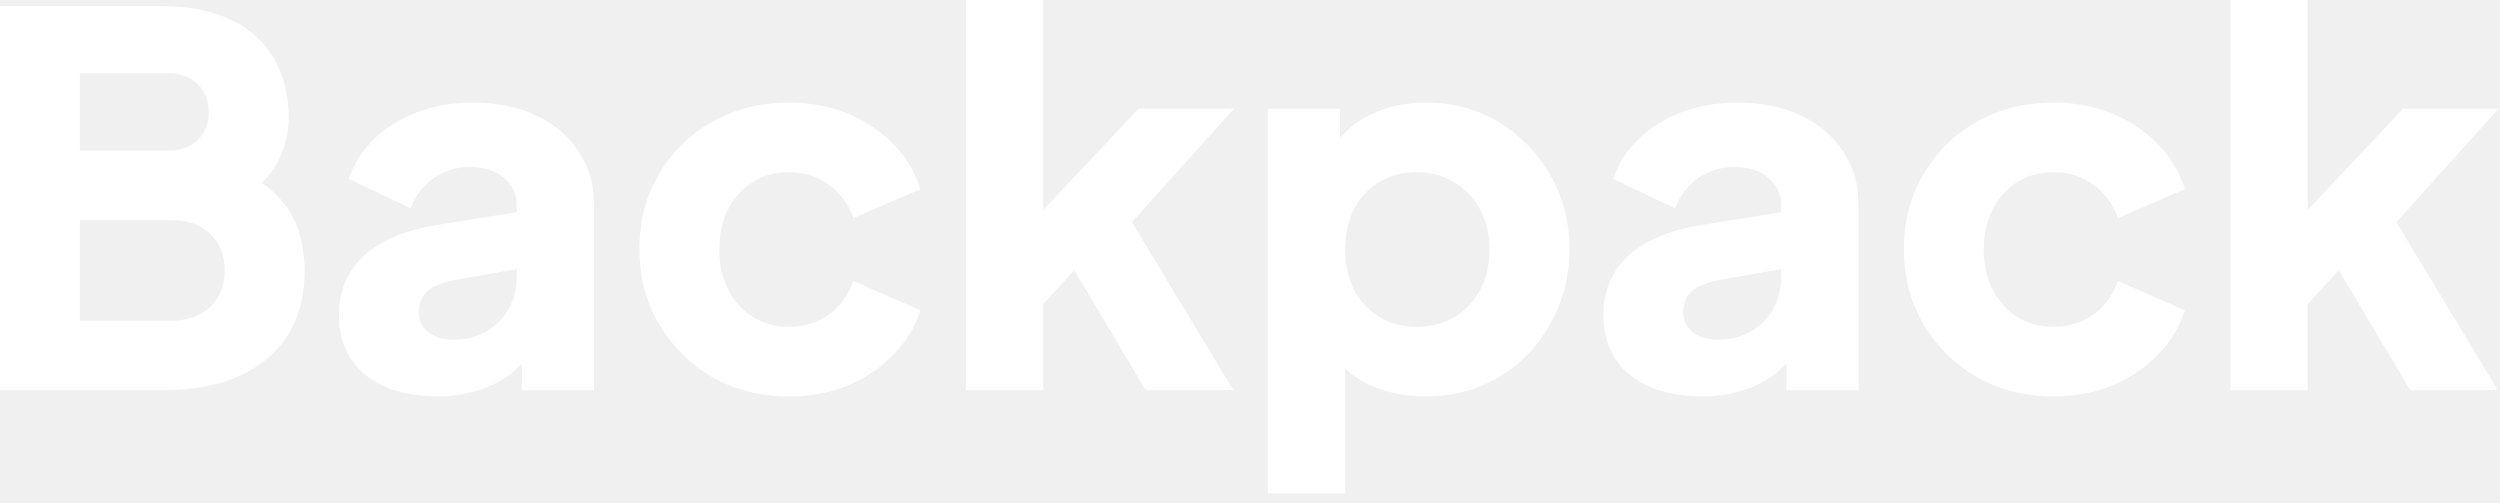
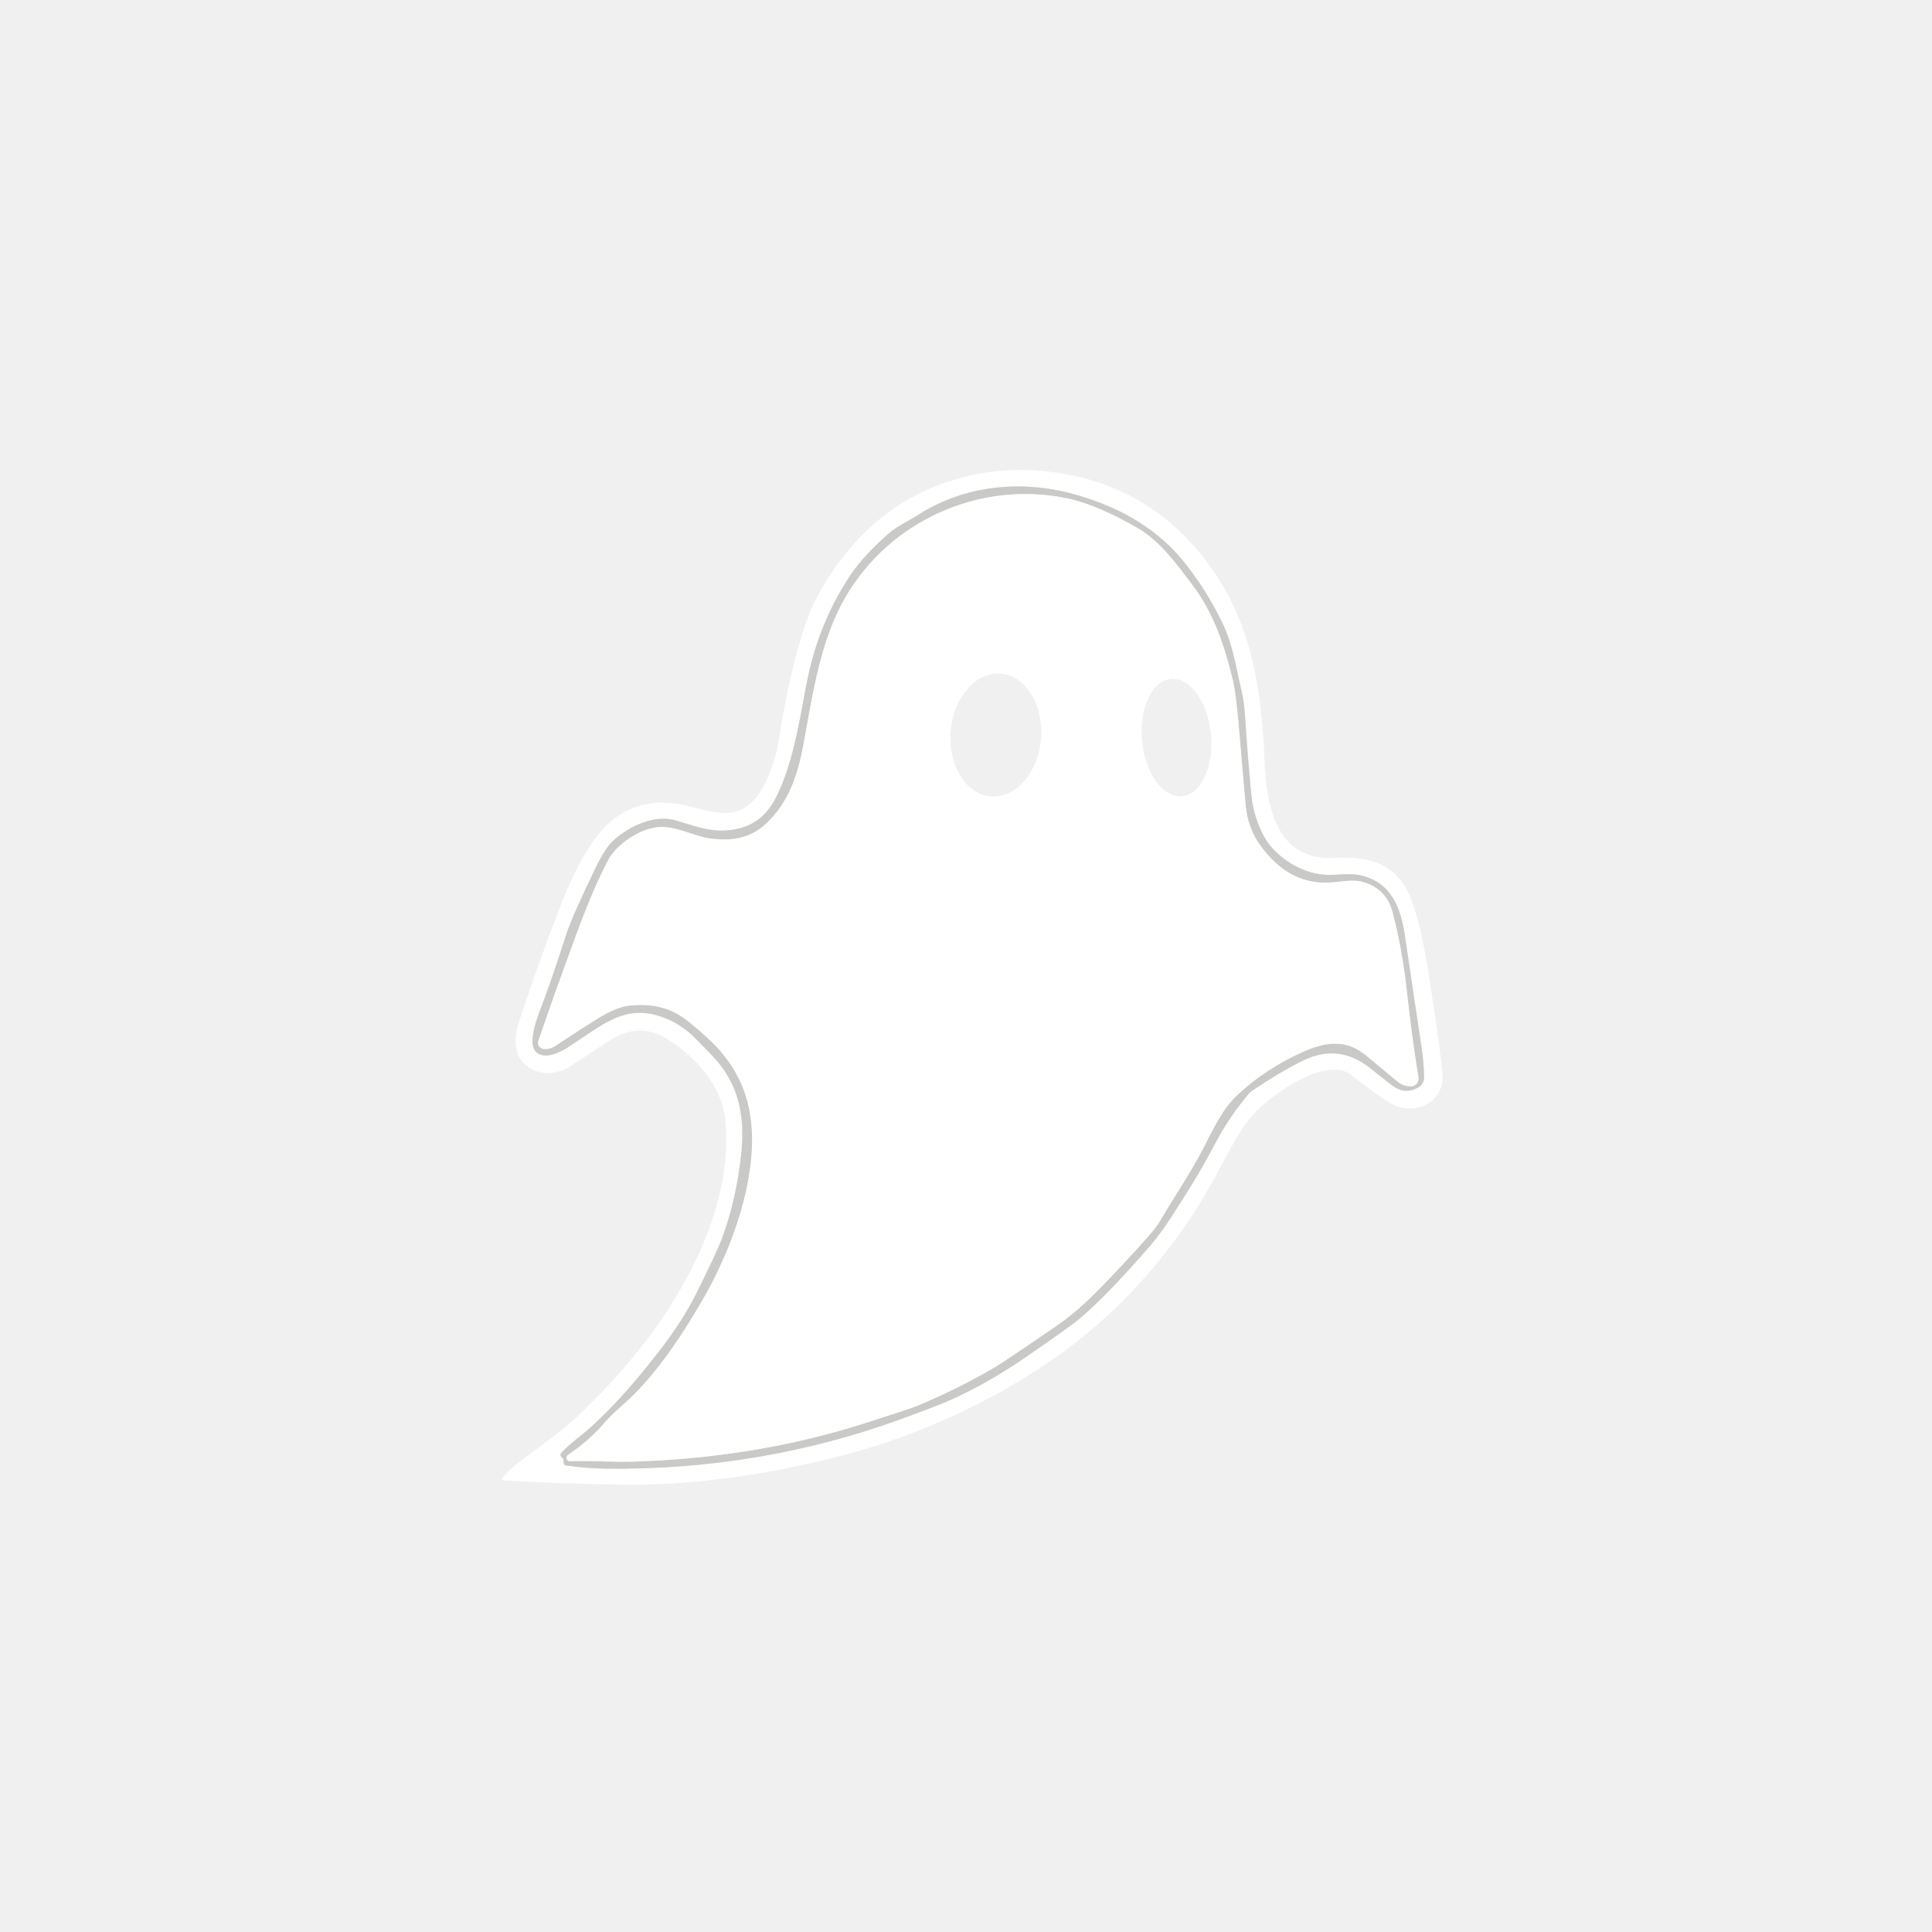
- <svg xmlns="http://www.w3.org/2000/svg" width="194" height="39" viewBox="0 0 194 39" fill="none">
-   <path d="M0 30.28V0.48H12.6C14.653 0.48 16.413 0.827 17.88 1.52C19.347 2.213 20.467 3.213 21.24 4.52C22.013 5.8 22.4 7.36 22.4 9.2C22.4 10.507 22.04 11.76 21.32 12.96C20.6 14.133 19.413 15.12 17.76 15.92V12.88C19.333 13.493 20.547 14.227 21.4 15.08C22.253 15.933 22.84 16.867 23.16 17.88C23.48 18.867 23.64 19.907 23.64 21C23.64 23.933 22.667 26.213 20.72 27.84C18.773 29.467 16.067 30.28 12.6 30.28H0ZM6.2 24.88H13.32C14.573 24.88 15.573 24.52 16.32 23.8C17.067 23.08 17.44 22.147 17.44 21C17.44 19.827 17.067 18.88 16.32 18.16C15.573 17.44 14.573 17.08 13.32 17.08H6.2V24.88ZM6.2 11.68H13.04C14 11.68 14.76 11.413 15.32 10.88C15.907 10.32 16.2 9.587 16.2 8.68C16.2 7.773 15.907 7.053 15.32 6.52C14.76 5.96 14 5.68 13.04 5.68H6.2V11.68Z" fill="white" />
-   <path d="M33.937 30.76C32.364 30.76 31.004 30.507 29.857 30C28.71 29.493 27.831 28.773 27.217 27.84C26.604 26.88 26.297 25.747 26.297 24.44C26.297 23.213 26.577 22.133 27.137 21.2C27.697 20.24 28.55 19.44 29.697 18.8C30.87 18.16 32.324 17.707 34.057 17.44L40.737 16.36V20.76L35.137 21.76C34.284 21.92 33.63 22.2 33.177 22.6C32.724 22.973 32.497 23.52 32.497 24.24C32.497 24.907 32.751 25.427 33.257 25.8C33.764 26.173 34.391 26.36 35.137 26.36C36.124 26.36 36.99 26.147 37.737 25.72C38.484 25.293 39.057 24.72 39.457 24C39.884 23.253 40.097 22.44 40.097 21.56V15.88C40.097 15.053 39.764 14.36 39.097 13.8C38.457 13.24 37.577 12.96 36.457 12.96C35.391 12.96 34.444 13.253 33.617 13.84C32.817 14.427 32.23 15.2 31.857 16.16L27.057 13.88C27.484 12.653 28.164 11.6 29.097 10.72C30.03 9.84 31.151 9.16 32.457 8.68C33.764 8.2 35.191 7.96 36.737 7.96C38.577 7.96 40.204 8.293 41.617 8.96C43.031 9.627 44.124 10.56 44.897 11.76C45.697 12.933 46.097 14.307 46.097 15.88V30.28H40.497V26.76L41.857 26.52C41.217 27.48 40.511 28.28 39.737 28.92C38.964 29.533 38.097 29.987 37.137 30.28C36.177 30.6 35.111 30.76 33.937 30.76Z" fill="white" />
-   <path d="M61.218 30.76C59.031 30.76 57.057 30.267 55.297 29.28C53.564 28.267 52.178 26.893 51.138 25.16C50.124 23.427 49.617 21.48 49.617 19.32C49.617 17.16 50.124 15.227 51.138 13.52C52.151 11.787 53.538 10.427 55.297 9.44C57.057 8.453 59.031 7.96 61.218 7.96C62.844 7.96 64.351 8.24 65.737 8.8C67.124 9.36 68.311 10.147 69.297 11.16C70.284 12.147 70.991 13.32 71.418 14.68L66.218 16.92C65.844 15.827 65.204 14.96 64.297 14.32C63.417 13.68 62.391 13.36 61.218 13.36C60.178 13.36 59.244 13.613 58.417 14.12C57.617 14.627 56.977 15.333 56.498 16.24C56.044 17.147 55.818 18.187 55.818 19.36C55.818 20.533 56.044 21.573 56.498 22.48C56.977 23.387 57.617 24.093 58.417 24.6C59.244 25.107 60.178 25.36 61.218 25.36C62.417 25.36 63.458 25.04 64.338 24.4C65.218 23.76 65.844 22.893 66.218 21.8L71.418 24.08C71.017 25.36 70.324 26.507 69.338 27.52C68.351 28.533 67.164 29.333 65.778 29.92C64.391 30.48 62.871 30.76 61.218 30.76Z" fill="white" />
-   <path d="M74.951 30.28V0H80.951V19.4L78.711 18.68L88.351 8.44H95.751L87.831 17.24L95.711 30.28H88.911L82.311 19.2L85.791 18.32L79.111 25.6L80.951 22.12V30.28H74.951Z" fill="white" />
-   <path d="M98.388 38.28V8.44H103.988V12.6L103.468 11.4C104.188 10.307 105.161 9.467 106.388 8.88C107.641 8.267 109.068 7.96 110.668 7.96C112.748 7.96 114.628 8.467 116.308 9.48C117.988 10.493 119.321 11.867 120.308 13.6C121.295 15.307 121.788 17.227 121.788 19.36C121.788 21.467 121.295 23.387 120.308 25.12C119.348 26.853 118.028 28.227 116.348 29.24C114.668 30.253 112.761 30.76 110.628 30.76C109.135 30.76 107.748 30.493 106.468 29.96C105.215 29.4 104.201 28.587 103.428 27.52L104.388 26.28V38.28H98.388ZM109.908 25.36C111.028 25.36 112.015 25.107 112.868 24.6C113.721 24.093 114.388 23.387 114.868 22.48C115.348 21.573 115.588 20.533 115.588 19.36C115.588 18.187 115.348 17.16 114.868 16.28C114.388 15.373 113.721 14.667 112.868 14.16C112.015 13.627 111.028 13.36 109.908 13.36C108.841 13.36 107.881 13.613 107.028 14.12C106.201 14.627 105.548 15.333 105.068 16.24C104.615 17.147 104.388 18.187 104.388 19.36C104.388 20.533 104.615 21.573 105.068 22.48C105.548 23.387 106.201 24.093 107.028 24.6C107.881 25.107 108.841 25.36 109.908 25.36Z" fill="white" />
-   <path d="M132.062 30.76C130.489 30.76 129.129 30.507 127.982 30C126.836 29.493 125.956 28.773 125.342 27.84C124.729 26.88 124.422 25.747 124.422 24.44C124.422 23.213 124.702 22.133 125.262 21.2C125.822 20.24 126.676 19.44 127.822 18.8C128.996 18.16 130.449 17.707 132.182 17.44L138.862 16.36V20.76L133.262 21.76C132.409 21.92 131.756 22.2 131.302 22.6C130.849 22.973 130.622 23.52 130.622 24.24C130.622 24.907 130.876 25.427 131.382 25.8C131.889 26.173 132.516 26.36 133.262 26.36C134.249 26.36 135.116 26.147 135.862 25.72C136.609 25.293 137.182 24.72 137.582 24C138.009 23.253 138.222 22.44 138.222 21.56V15.88C138.222 15.053 137.889 14.36 137.222 13.8C136.582 13.24 135.702 12.96 134.582 12.96C133.516 12.96 132.569 13.253 131.742 13.84C130.942 14.427 130.356 15.2 129.982 16.16L125.182 13.88C125.609 12.653 126.289 11.6 127.222 10.72C128.156 9.84 129.276 9.16 130.582 8.68C131.889 8.2 133.316 7.96 134.862 7.96C136.702 7.96 138.329 8.293 139.742 8.96C141.156 9.627 142.249 10.56 143.022 11.76C143.822 12.933 144.222 14.307 144.222 15.88V30.28H138.622V26.76L139.982 26.52C139.342 27.48 138.636 28.28 137.862 28.92C137.089 29.533 136.222 29.987 135.262 30.28C134.302 30.6 133.236 30.76 132.062 30.76Z" fill="white" />
-   <path d="M159.342 30.76C157.156 30.76 155.182 30.267 153.423 29.28C151.689 28.267 150.302 26.893 149.262 25.16C148.249 23.427 147.743 21.48 147.743 19.32C147.743 17.16 148.249 15.227 149.262 13.52C150.276 11.787 151.663 10.427 153.423 9.44C155.182 8.453 157.156 7.96 159.342 7.96C160.969 7.96 162.476 8.24 163.863 8.8C165.249 9.36 166.436 10.147 167.423 11.16C168.409 12.147 169.116 13.32 169.542 14.68L164.342 16.92C163.969 15.827 163.329 14.96 162.423 14.32C161.542 13.68 160.516 13.36 159.342 13.36C158.303 13.36 157.369 13.613 156.542 14.12C155.742 14.627 155.102 15.333 154.622 16.24C154.169 17.147 153.943 18.187 153.943 19.36C153.943 20.533 154.169 21.573 154.622 22.48C155.102 23.387 155.742 24.093 156.542 24.6C157.369 25.107 158.303 25.36 159.342 25.36C160.542 25.36 161.583 25.04 162.463 24.4C163.343 23.76 163.969 22.893 164.342 21.8L169.542 24.08C169.143 25.36 168.449 26.507 167.463 27.52C166.476 28.533 165.289 29.333 163.902 29.92C162.516 30.48 160.996 30.76 159.342 30.76Z" fill="white" />
-   <path d="M173.076 30.28V0H179.076V19.4L176.836 18.68L186.476 8.44H193.876L185.956 17.24L193.836 30.28H187.036L180.436 19.2L183.916 18.32L177.236 25.6L179.076 22.12V30.28H173.076Z" fill="white" />
+ <svg xmlns="http://www.w3.org/2000/svg" version="1.1" viewBox="0.00 0.00 500.00 500.00">
+   <g stroke-width="2.00" fill="none" stroke-linecap="butt">
+     <path stroke="#e4e4e3" vector-effect="non-scaling-stroke" d="   M 145.49 377.25   Q 145.96 377.53 145.87 378.44   A 0.78 0.77 -83.4 0 0 146.53 379.28   Q 152.09 380.02 156.54 380.08   C 183.18 380.42 208.99 376.14 233.77 367.04   Q 242.14 363.97 245.01 362.73   Q 255.06 358.40 265.91 350.92   Q 277.30 343.07 279.60 341.10   Q 286.89 334.81 297.51 322.58   Q 300.35 319.31 303.45 314.46   C 308.51 306.54 310.03 304.24 314.83 295.28   Q 318.21 288.96 323.16 283.06   A 4.54 4.50 2.9 0 1 324.02 282.29   Q 331.55 277.24 337.22 274.47   Q 346.35 270.03 354.32 276.22   Q 355.81 277.37 360.01 280.69   Q 363.66 283.57 367.27 281.28   A 2.76 2.73 73.8 0 0 368.54 278.94   Q 368.50 274.99 367.89 271.00   Q 366.04 258.82 363.61 242.31   C 362.55 235.09 360.17 228.36 352.08 226.52   C 349.93 226.03 347.21 226.33 344.72 226.42   C 338.80 226.63 333.18 223.75 329.24 219.47   C 326.34 216.33 324.34 210.50 323.94 206.56   Q 323.00 197.45 322.25 185.85   Q 321.96 181.41 321.31 178.75   C 319.81 172.60 319.13 167.10 316.49 161.52   Q 312.76 153.63 307.15 146.35   C 299.87 136.92 290.12 131.44 278.74 128.13   C 264.81 124.07 249.86 125.43 237.66 133.23   C 235.06 134.89 232.07 136.22 229.80 138.24   Q 223.45 143.86 220.10 148.85   Q 212.30 160.50 209.16 174.90   C 207.39 183.06 205.77 197.05 200.61 206.80   Q 197.30 213.06 191.00 214.47   C 185.21 215.77 181.37 214.31 174.99 212.36   C 169.61 210.72 163.11 213.62 158.84 217.43   Q 156.70 219.33 154.23 224.44   Q 148.02 237.25 146.55 241.81   Q 142.96 252.96 140.70 258.98   C 139.45 262.31 136.39 269.52 138.61 272.10   C 140.53 274.32 144.62 272.56 146.71 271.21   C 156.26 265.04 161.75 259.64 171.71 263.32   Q 176.24 264.99 179.89 268.65   Q 184.59 273.37 185.85 274.89   C 191.63 281.88 192.78 290.05 191.82 298.81   Q 190.54 310.44 186.96 320.23   Q 185.57 324.04 180.08 334.99   Q 176.76 341.62 171.35 348.70   Q 163.60 358.85 156.99 365.44   Q 153.08 369.34 151.26 370.77   Q 146.71 374.37 145.29 375.95   A 0.85 0.85 0.0 0 0 145.49 377.25" />
+     <path stroke="#e4e4e3" vector-effect="non-scaling-stroke" d="   M 140.54 271.45   Q 142.20 271.70 143.84 270.60   Q 149.07 267.09 154.72 263.58   Q 159.53 260.59 162.93 260.24   C 168.66 259.66 173.57 260.61 178.39 264.55   C 184.50 269.53 188.80 273.60 191.92 280.71   C 199.16 297.18 190.58 321.10 182.31 335.57   Q 172.09 353.47 162.69 362.21   C 160.15 364.58 158.33 366.01 156.26 368.42   Q 152.41 372.90 146.99 376.53   A 0.89 0.89 0.0 0 0 147.51 378.16   C 153.06 377.99 158.48 378.40 163.51 378.27   C 183.39 377.74 204.02 374.63 223.32 368.48   Q 235.57 364.58 237.17 363.91   Q 247.57 359.58 257.08 354.08   Q 259.34 352.78 273.60 343.01   Q 278.67 339.53 284.30 333.79   Q 290.80 327.18 297.43 319.69   Q 299.40 317.46 300.42 315.66   C 303.24 310.71 308.04 303.72 311.33 297.33   C 314.25 291.65 316.44 286.93 320.21 283.40   Q 327.57 276.51 337.27 272.19   C 343.04 269.62 348.31 268.93 353.28 272.95   Q 356.26 275.37 361.48 279.75   Q 363.25 281.23 365.22 281.14   A 1.99 1.99 0.0 0 0 367.09 278.83   Q 365.35 268.10 364.14 256.94   Q 362.89 245.37 360.34 235.92   Q 358.74 229.98 352.66 228.23   C 350.07 227.49 346.60 228.29 344.04 228.41   C 336.34 228.80 330.65 224.91 326.29 218.97   Q 322.94 214.40 322.39 208.51   Q 321.59 199.87 320.85 190.81   Q 319.93 179.56 319.01 175.80   C 316.88 167.15 314.20 158.92 308.81 151.68   C 304.14 145.42 299.97 139.89 294.46 136.70   C 288.81 133.43 282.14 130.19 275.92 128.92   C 253.41 124.36 230.40 134.81 218.95 154.30   C 212.43 165.41 210.46 178.85 207.94 192.62   C 206.51 200.39 204.21 207.60 198.27 213.16   C 194.00 217.16 188.92 217.74 183.50 216.96   C 179.70 216.41 174.61 213.58 170.10 214.08   C 165.34 214.60 159.54 218.54 157.37 222.64   Q 153.67 229.58 149.22 241.67   Q 143.04 258.41 139.32 269.43   A 1.55 1.54 -76.3 0 0 140.54 271.45" />
+   </g>
+   <path fill="#ffffff" d="   M 129.93 382.65   C 131.47 380.33 135.69 377.35 140.31 373.94   Q 146.76 369.18 149.88 366.17   C 162.93 353.54 173.29 340.79 180.73 324.73   C 185.68 314.04 188.86 301.84 187.74 290.09   C 186.88 281.05 180.19 273.53 172.59 268.84   C 167.50 265.69 162.62 266.26 157.93 269.20   Q 156.75 269.95 147.50 275.99   C 142.21 279.44 134.40 277.58 133.51 270.76   Q 133.15 268.05 134.30 264.53   Q 138.47 251.74 144.52 235.76   Q 147.78 227.13 151.71 220.47   C 157.24 211.09 164.80 206.20 176.16 208.17   C 179.07 208.67 183.57 210.42 188.02 210.40   C 197.04 210.36 200.62 197.47 201.68 190.69   Q 204.26 174.26 208.21 162.20   Q 211.70 151.54 220.67 141.15   C 235.28 124.22 257.86 118.21 279.49 123.49   Q 301.31 128.81 314.62 148.67   C 323.91 162.52 326.55 178.73 327.24 196.57   C 327.69 208.33 330.14 222.79 345.24 222.02   C 356.49 221.45 362.82 224.45 366.19 235.52   Q 368.20 242.12 369.93 253.27   Q 372.98 272.93 373.31 277.99   C 373.82 285.76 365.67 289.05 359.61 285.38   Q 356.48 283.49 349.80 278.26   C 343.18 273.06 328.98 283.38 324.70 288.02   C 320.21 292.89 315.98 301.97 313.63 306.13   Q 296.39 336.64 268.03 354.76   Q 244.01 370.12 216.38 377.09   Q 187.06 384.48 161.74 384.22   Q 145.67 384.06 130.15 383.10   A 0.29 0.29 0.0 0 1 129.93 382.65   Z   M 145.49 377.25   Q 145.96 377.53 145.87 378.44   A 0.78 0.77 -83.4 0 0 146.53 379.28   Q 152.09 380.02 156.54 380.08   C 183.18 380.42 208.99 376.14 233.77 367.04   Q 242.14 363.97 245.01 362.73   Q 255.06 358.40 265.91 350.92   Q 277.30 343.07 279.60 341.10   Q 286.89 334.81 297.51 322.58   Q 300.35 319.31 303.45 314.46   C 308.51 306.54 310.03 304.24 314.83 295.28   Q 318.21 288.96 323.16 283.06   A 4.54 4.50 2.9 0 1 324.02 282.29   Q 331.55 277.24 337.22 274.47   Q 346.35 270.03 354.32 276.22   Q 355.81 277.37 360.01 280.69   Q 363.66 283.57 367.27 281.28   A 2.76 2.73 73.8 0 0 368.54 278.94   Q 368.50 274.99 367.89 271.00   Q 366.04 258.82 363.61 242.31   C 362.55 235.09 360.17 228.36 352.08 226.52   C 349.93 226.03 347.21 226.33 344.72 226.42   C 338.80 226.63 333.18 223.75 329.24 219.47   C 326.34 216.33 324.34 210.50 323.94 206.56   Q 323.00 197.45 322.25 185.85   Q 321.96 181.41 321.31 178.75   C 319.81 172.60 319.13 167.10 316.49 161.52   Q 312.76 153.63 307.15 146.35   C 299.87 136.92 290.12 131.44 278.74 128.13   C 264.81 124.07 249.86 125.43 237.66 133.23   C 235.06 134.89 232.07 136.22 229.80 138.24   Q 223.45 143.86 220.10 148.85   Q 212.30 160.50 209.16 174.90   C 207.39 183.06 205.77 197.05 200.61 206.80   Q 197.30 213.06 191.00 214.47   C 185.21 215.77 181.37 214.31 174.99 212.36   C 169.61 210.72 163.11 213.62 158.84 217.43   Q 156.70 219.33 154.23 224.44   Q 148.02 237.25 146.55 241.81   Q 142.96 252.96 140.70 258.98   C 139.45 262.31 136.39 269.52 138.61 272.10   C 140.53 274.32 144.62 272.56 146.71 271.21   C 156.26 265.04 161.75 259.64 171.71 263.32   Q 176.24 264.99 179.89 268.65   Q 184.59 273.37 185.85 274.89   C 191.63 281.88 192.78 290.05 191.82 298.81   Q 190.54 310.44 186.96 320.23   Q 185.57 324.04 180.08 334.99   Q 176.76 341.62 171.35 348.70   Q 163.60 358.85 156.99 365.44   Q 153.08 369.34 151.26 370.77   Q 146.71 374.37 145.29 375.95   A 0.85 0.85 0.0 0 0 145.49 377.25   Z" />
+   <path fill="#c9c9c7" d="   M 145.49 377.25   A 0.85 0.85 0.0 0 1 145.29 375.95   Q 146.71 374.37 151.26 370.77   Q 153.08 369.34 156.99 365.44   Q 163.60 358.85 171.35 348.70   Q 176.76 341.62 180.08 334.99   Q 185.57 324.04 186.96 320.23   Q 190.54 310.44 191.82 298.81   C 192.78 290.05 191.63 281.88 185.85 274.89   Q 184.59 273.37 179.89 268.65   Q 176.24 264.99 171.71 263.32   C 161.75 259.64 156.26 265.04 146.71 271.21   C 144.62 272.56 140.53 274.32 138.61 272.10   C 136.39 269.52 139.45 262.31 140.70 258.98   Q 142.96 252.96 146.55 241.81   Q 148.02 237.25 154.23 224.44   Q 156.70 219.33 158.84 217.43   C 163.11 213.62 169.61 210.72 174.99 212.36   C 181.37 214.31 185.21 215.77 191.00 214.47   Q 197.30 213.06 200.61 206.80   C 205.77 197.05 207.39 183.06 209.16 174.90   Q 212.30 160.50 220.10 148.85   Q 223.45 143.86 229.80 138.24   C 232.07 136.22 235.06 134.89 237.66 133.23   C 249.86 125.43 264.81 124.07 278.74 128.13   C 290.12 131.44 299.87 136.92 307.15 146.35   Q 312.76 153.63 316.49 161.52   C 319.13 167.10 319.81 172.60 321.31 178.75   Q 321.96 181.41 322.25 185.85   Q 323.00 197.45 323.94 206.56   C 324.34 210.50 326.34 216.33 329.24 219.47   C 333.18 223.75 338.80 226.63 344.72 226.42   C 347.21 226.33 349.93 226.03 352.08 226.52   C 360.17 228.36 362.55 235.09 363.61 242.31   Q 366.04 258.82 367.89 271.00   Q 368.50 274.99 368.54 278.94   A 2.76 2.73 73.8 0 1 367.27 281.28   Q 363.66 283.57 360.01 280.69   Q 355.81 277.37 354.32 276.22   Q 346.35 270.03 337.22 274.47   Q 331.55 277.24 324.02 282.29   A 4.54 4.50 2.9 0 0 323.16 283.06   Q 318.21 288.96 314.83 295.28   C 310.03 304.24 308.51 306.54 303.45 314.46   Q 300.35 319.31 297.51 322.58   Q 286.89 334.81 279.60 341.10   Q 277.30 343.07 265.91 350.92   Q 255.06 358.40 245.01 362.73   Q 242.14 363.97 233.77 367.04   C 208.99 376.14 183.18 380.42 156.54 380.08   Q 152.09 380.02 146.53 379.28   A 0.78 0.77 -83.4 0 1 145.87 378.44   Q 145.96 377.53 145.49 377.25   Z   M 140.54 271.45   Q 142.20 271.70 143.84 270.60   Q 149.07 267.09 154.72 263.58   Q 159.53 260.59 162.93 260.24   C 168.66 259.66 173.57 260.61 178.39 264.55   C 184.50 269.53 188.80 273.60 191.92 280.71   C 199.16 297.18 190.58 321.10 182.31 335.57   Q 172.09 353.47 162.69 362.21   C 160.15 364.58 158.33 366.01 156.26 368.42   Q 152.41 372.90 146.99 376.53   A 0.89 0.89 0.0 0 0 147.51 378.16   C 153.06 377.99 158.48 378.40 163.51 378.27   C 183.39 377.74 204.02 374.63 223.32 368.48   Q 235.57 364.58 237.17 363.91   Q 247.57 359.58 257.08 354.08   Q 259.34 352.78 273.60 343.01   Q 278.67 339.53 284.30 333.79   Q 290.80 327.18 297.43 319.69   Q 299.40 317.46 300.42 315.66   C 303.24 310.71 308.04 303.72 311.33 297.33   C 314.25 291.65 316.44 286.93 320.21 283.40   Q 327.57 276.51 337.27 272.19   C 343.04 269.62 348.31 268.93 353.28 272.95   Q 356.26 275.37 361.48 279.75   Q 363.25 281.23 365.22 281.14   A 1.99 1.99 0.0 0 0 367.09 278.83   Q 365.35 268.10 364.14 256.94   Q 362.89 245.37 360.34 235.92   Q 358.74 229.98 352.66 228.23   C 350.07 227.49 346.60 228.29 344.04 228.41   C 336.34 228.80 330.65 224.91 326.29 218.97   Q 322.94 214.40 322.39 208.51   Q 321.59 199.87 320.85 190.81   Q 319.93 179.56 319.01 175.80   C 316.88 167.15 314.20 158.92 308.81 151.68   C 304.14 145.42 299.97 139.89 294.46 136.70   C 288.81 133.43 282.14 130.19 275.92 128.92   C 253.41 124.36 230.40 134.81 218.95 154.30   C 212.43 165.41 210.46 178.85 207.94 192.62   C 206.51 200.39 204.21 207.60 198.27 213.16   C 194.00 217.16 188.92 217.74 183.50 216.96   C 179.70 216.41 174.61 213.58 170.10 214.08   C 165.34 214.60 159.54 218.54 157.37 222.64   Q 153.67 229.58 149.22 241.67   Q 143.04 258.41 139.32 269.43   A 1.55 1.54 -76.3 0 0 140.54 271.45   Z" />
+   <path fill="#ffffff" d="   M 140.54 271.45   A 1.55 1.54 -76.3 0 1 139.32 269.43   Q 143.04 258.41 149.22 241.67   Q 153.67 229.58 157.37 222.64   C 159.54 218.54 165.34 214.60 170.10 214.08   C 174.61 213.58 179.70 216.41 183.50 216.96   C 188.92 217.74 194.00 217.16 198.27 213.16   C 204.21 207.60 206.51 200.39 207.94 192.62   C 210.46 178.85 212.43 165.41 218.95 154.30   C 230.40 134.81 253.41 124.36 275.92 128.92   C 282.14 130.19 288.81 133.43 294.46 136.70   C 299.97 139.89 304.14 145.42 308.81 151.68   C 314.20 158.92 316.88 167.15 319.01 175.80   Q 319.93 179.56 320.85 190.81   Q 321.59 199.87 322.39 208.51   Q 322.94 214.40 326.29 218.97   C 330.65 224.91 336.34 228.80 344.04 228.41   C 346.60 228.29 350.07 227.49 352.66 228.23   Q 358.74 229.98 360.34 235.92   Q 362.89 245.37 364.14 256.94   Q 365.35 268.10 367.09 278.83   A 1.99 1.99 0.0 0 1 365.22 281.14   Q 363.25 281.23 361.48 279.75   Q 356.26 275.37 353.28 272.95   C 348.31 268.93 343.04 269.62 337.27 272.19   Q 327.57 276.51 320.21 283.40   C 316.44 286.93 314.25 291.65 311.33 297.33   C 308.04 303.72 303.24 310.71 300.42 315.66   Q 299.40 317.46 297.43 319.69   Q 290.80 327.18 284.30 333.79   Q 278.67 339.53 273.60 343.01   Q 259.34 352.78 257.08 354.08   Q 247.57 359.58 237.17 363.91   Q 235.57 364.58 223.32 368.48   C 204.02 374.63 183.39 377.74 163.51 378.27   C 158.48 378.40 153.06 377.99 147.51 378.16   A 0.89 0.89 0.0 0 1 146.99 376.53   Q 152.41 372.90 156.26 368.42   C 158.33 366.01 160.15 364.58 162.69 362.21   Q 172.09 353.47 182.31 335.57   C 190.58 321.10 199.16 297.18 191.92 280.71   C 188.80 273.60 184.50 269.53 178.39 264.55   C 173.57 260.61 168.66 259.66 162.93 260.24   Q 159.53 260.59 154.72 263.58   Q 149.07 267.09 143.84 270.60   Q 142.20 271.70 140.54 271.45   Z   M 258.97 174.339   A 15.93 11.74 -85.5 0 0 246.016 189.299   A 15.93 11.74 -85.5 0 0 256.47 206.101   A 15.93 11.74 -85.5 0 0 269.424 191.141   A 15.93 11.74 -85.5 0 0 258.97 174.339   Z   M 303.035 175.708   A 15.25 8.96 -95.4 0 0 295.55 191.733   A 15.25 8.96 -95.4 0 0 305.905 206.072   A 15.25 8.96 -95.4 0 0 313.39 190.047   A 15.25 8.96 -95.4 0 0 303.035 175.708   Z" />
</svg>
